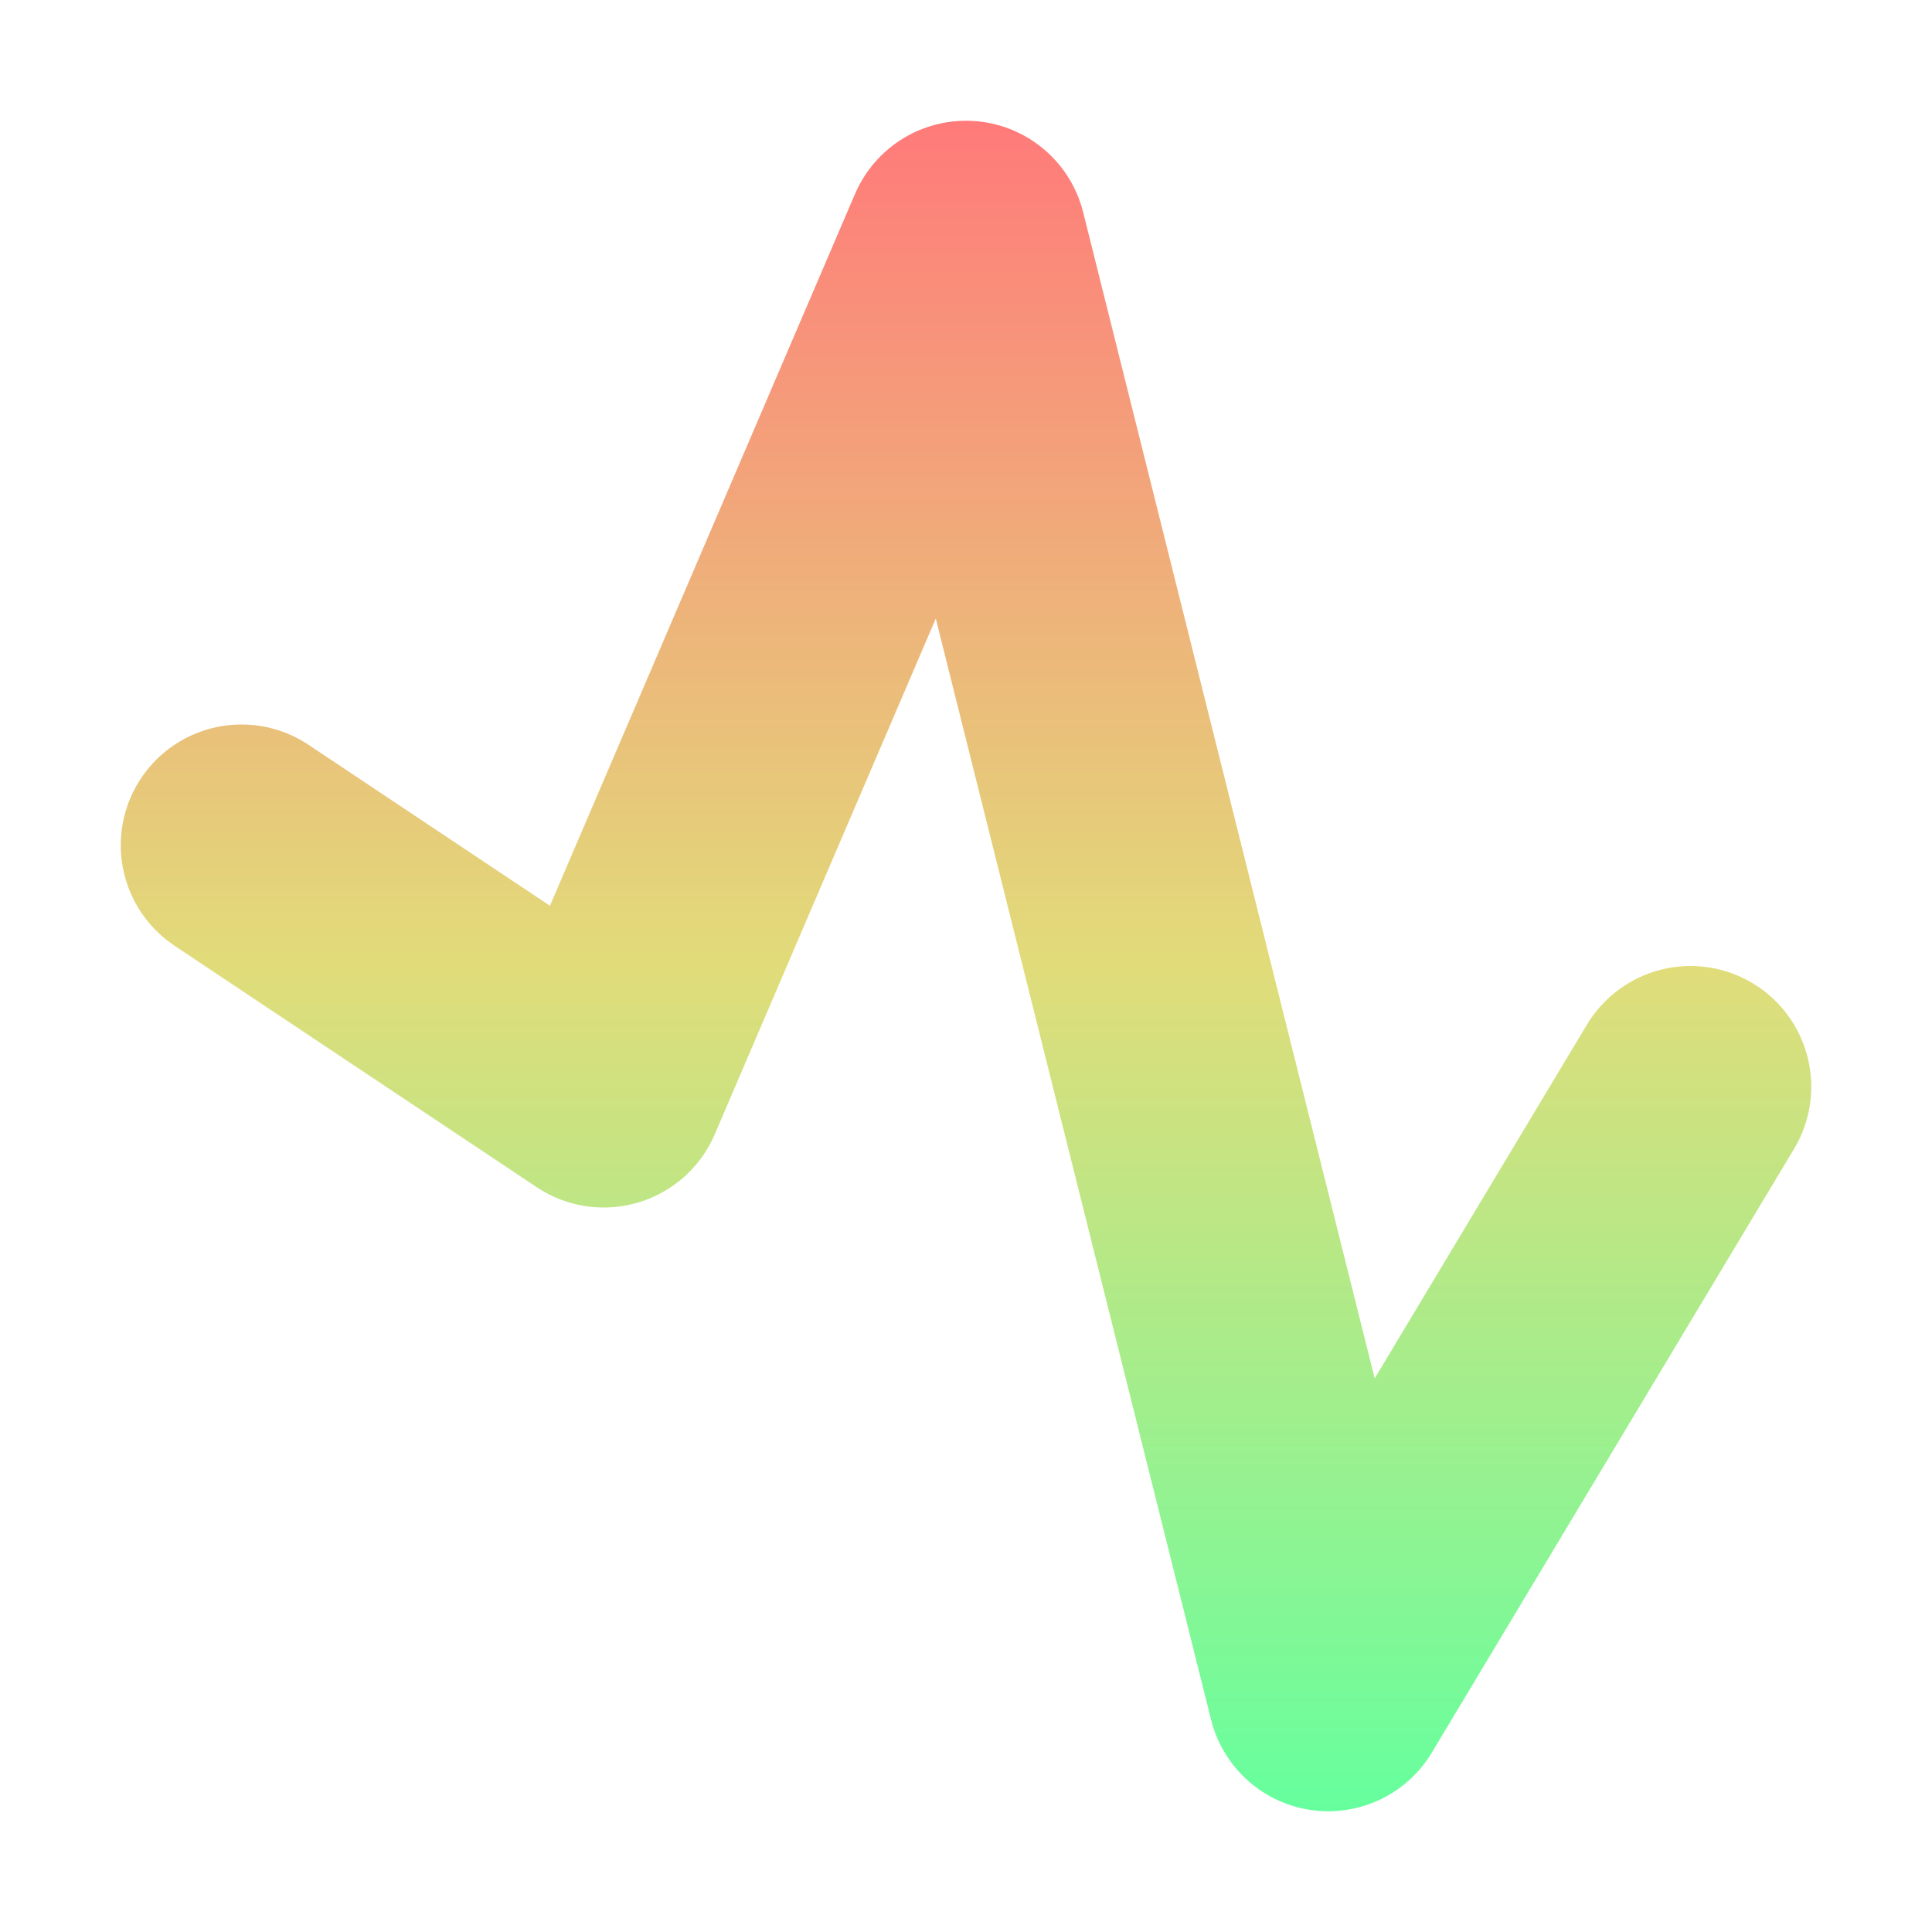
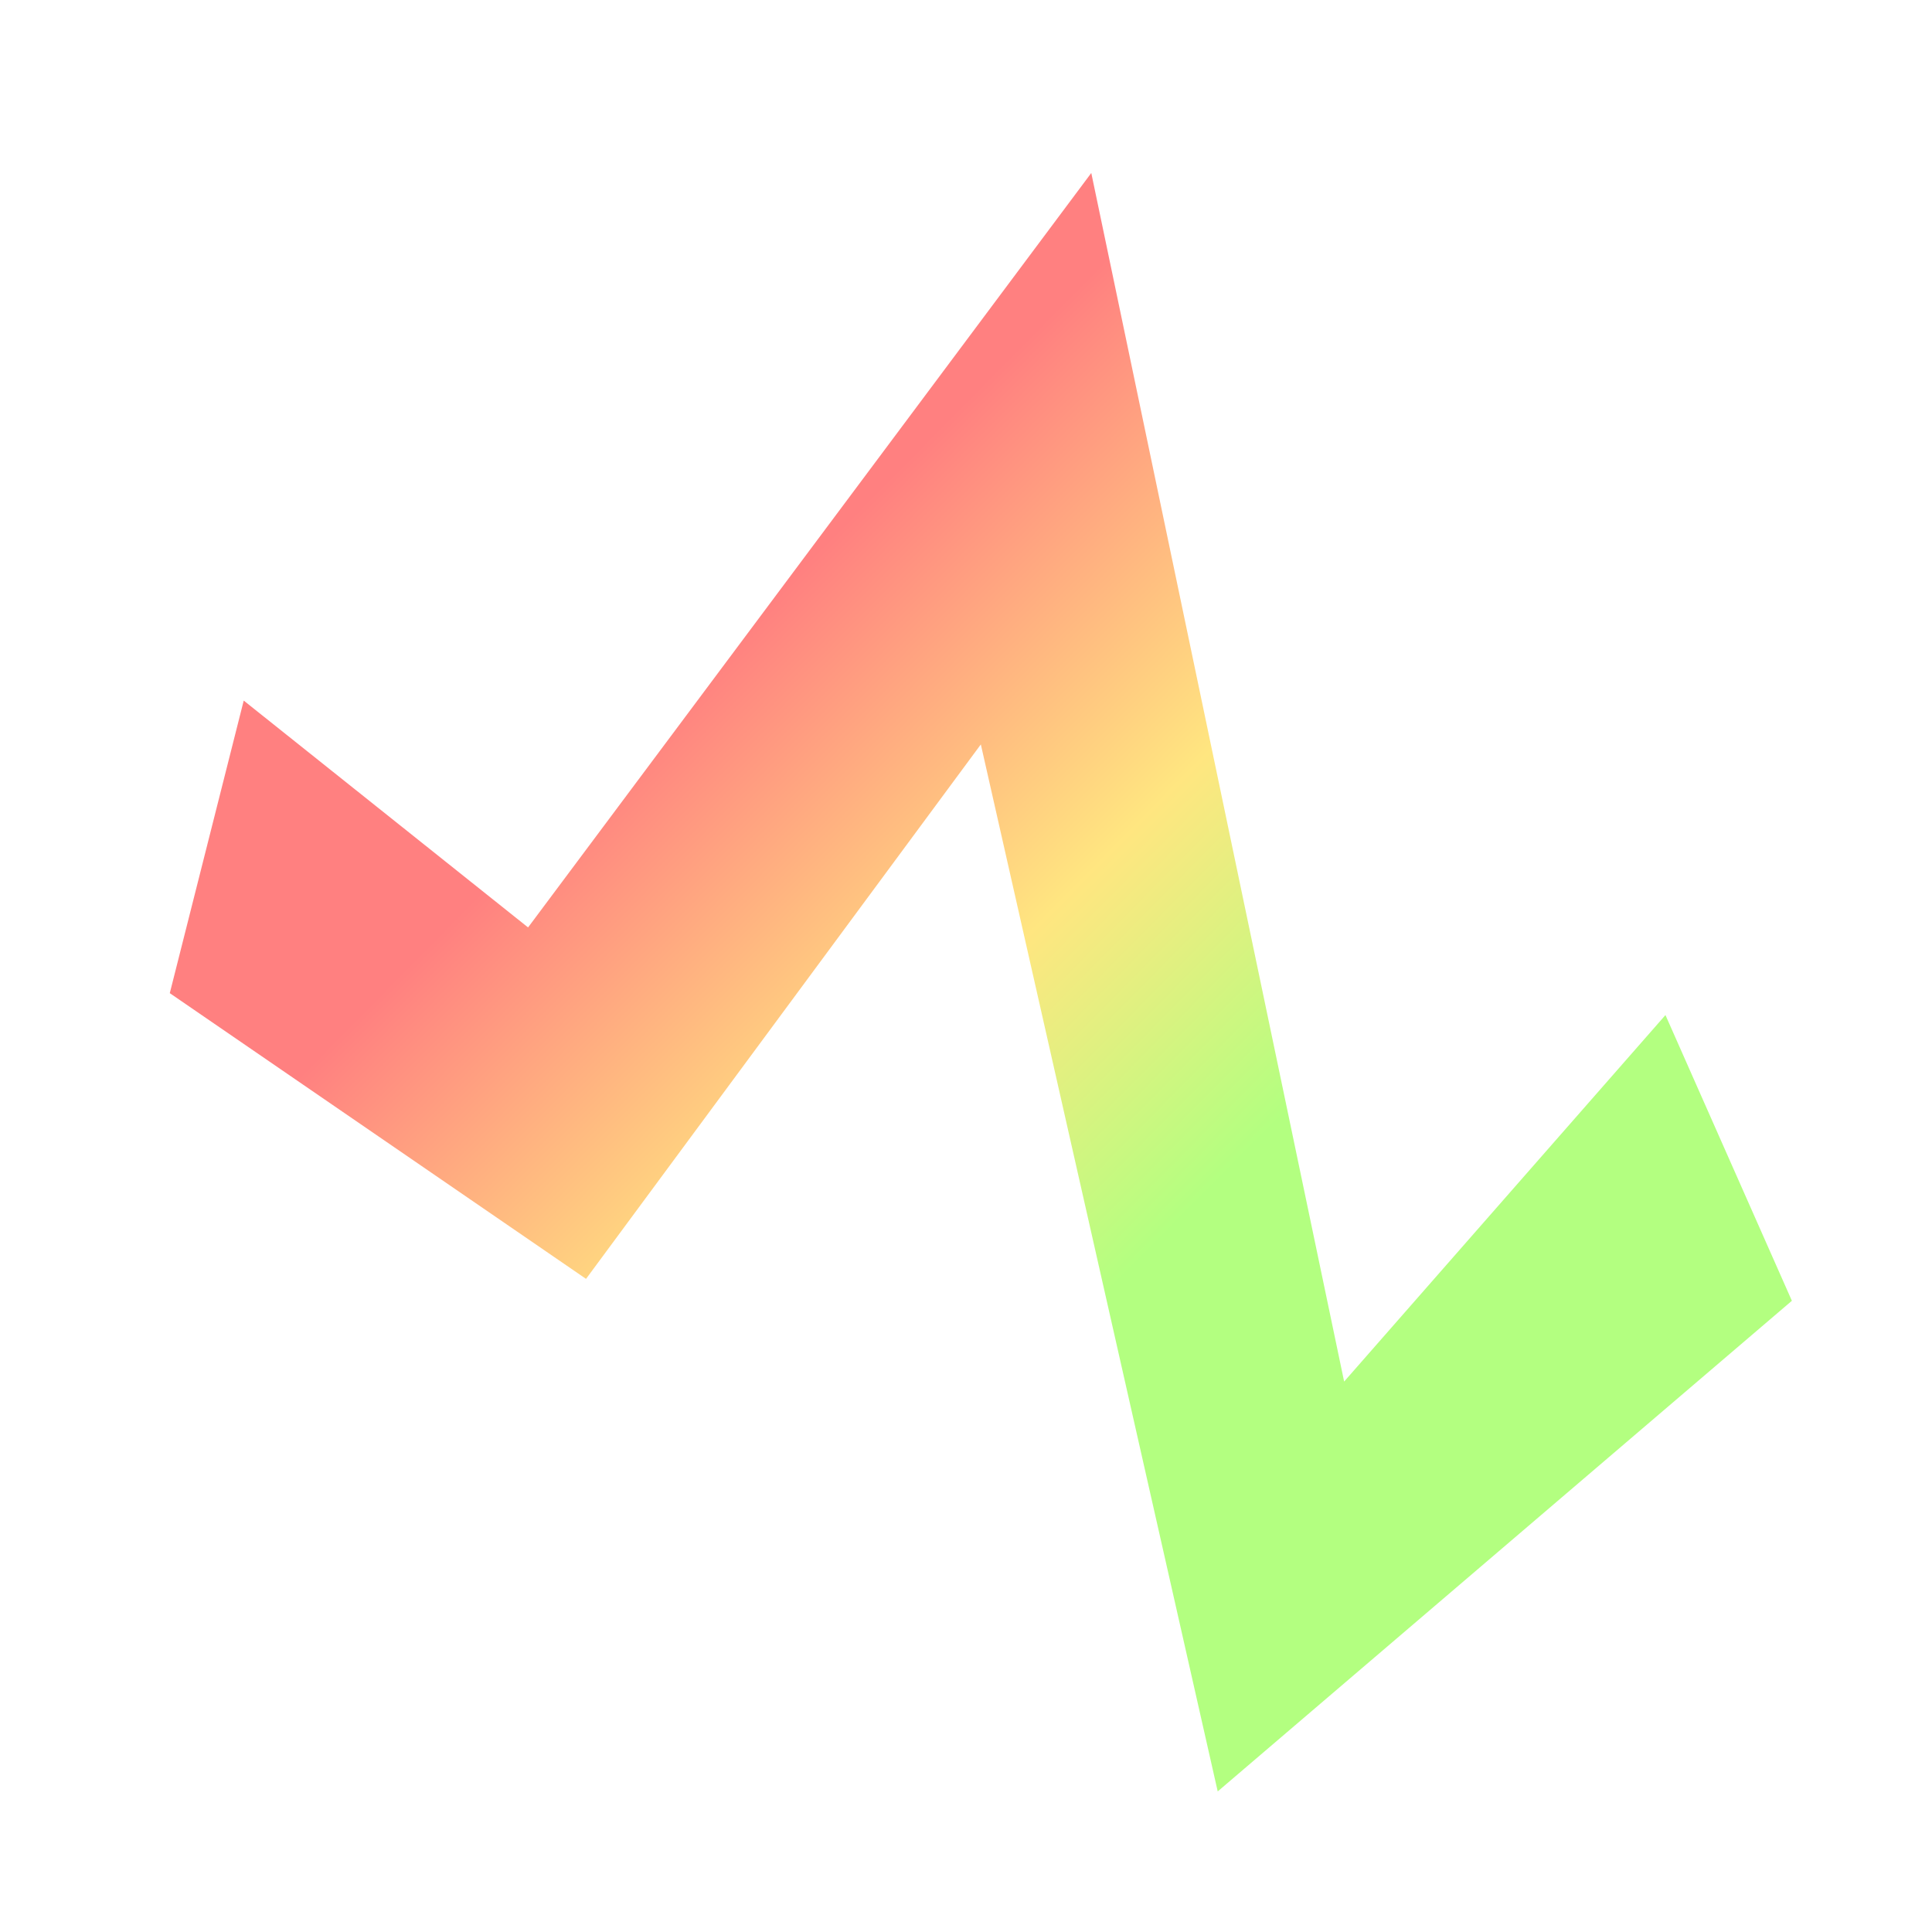
- <svg xmlns="http://www.w3.org/2000/svg" height="16" viewBox="0 0 16 16" width="16">
-   <linearGradient id="a" gradientUnits="userSpaceOnUse" x1="8" x2="8" y1="1" y2="15">
-     <stop offset="0" stop-color="#ff7a7a" />
-     <stop offset=".5" stop-color="#e1dc7a" />
-     <stop offset="1" stop-color="#66ff9e" />
-   </linearGradient>
-   <path d="m14 9-3 5-3-12-3 7-3-2" fill="none" stroke="url(#a)" stroke-linecap="round" stroke-linejoin="round" stroke-width="2" />
+ <svg xmlns="http://www.w3.org/2000/svg" xmlns:xlink="http://www.w3.org/1999/xlink" width="16" height="16" viewBox="0 0 4.233 4.233" version="1.1" id="svg5">
+   <defs id="defs2">
+     <linearGradient id="linearGradient1060">
+       <stop style="stop-color:#ff8080;stop-opacity:1" offset="0.31" id="stop1056" />
+       <stop style="stop-color:#ffe680;stop-opacity:1" offset="0.5" id="stop1064" />
+       <stop style="stop-color:#b3ff80;stop-opacity:1" offset="0.639" id="stop1058" />
+     </linearGradient>
+     <linearGradient id="linearGradient6455">
+       <stop style="stop-color:#505050;stop-opacity:1;" offset="0" id="stop6453" />
+     </linearGradient>
+     <rect x="37.933" y="72.072" width="534.851" height="318.634" id="rect75351" />
+     <rect x="519.678" y="326.221" width="880.038" height="1395.923" id="rect57141" />
+     <rect x="443.812" y="1441.442" width="1156.947" height="440.019" id="rect7353" />
+     <linearGradient xlink:href="#linearGradient1060" id="linearGradient1062" x1="0.411" y1="0.467" x2="3.859" y2="3.871" gradientUnits="userSpaceOnUse" />
+   </defs>
+   <g id="layer1">
+     <path style="fill:url(#linearGradient1062);fill-opacity:1;stroke:#ffe680;stroke-width:0.153;stroke-linecap:round;stroke-linejoin:round;stroke-dasharray:none;stroke-opacity:0;paint-order:stroke markers fill" d="M 0.534,1.535 0.372,2.176 1.284,2.802 2.149,1.631 2.668,3.925 3.926,2.85 3.649,2.224 2.945,3.027 2.391,0.379 1.157,2.032 Z" id="path14382" />
+   </g>
</svg>
